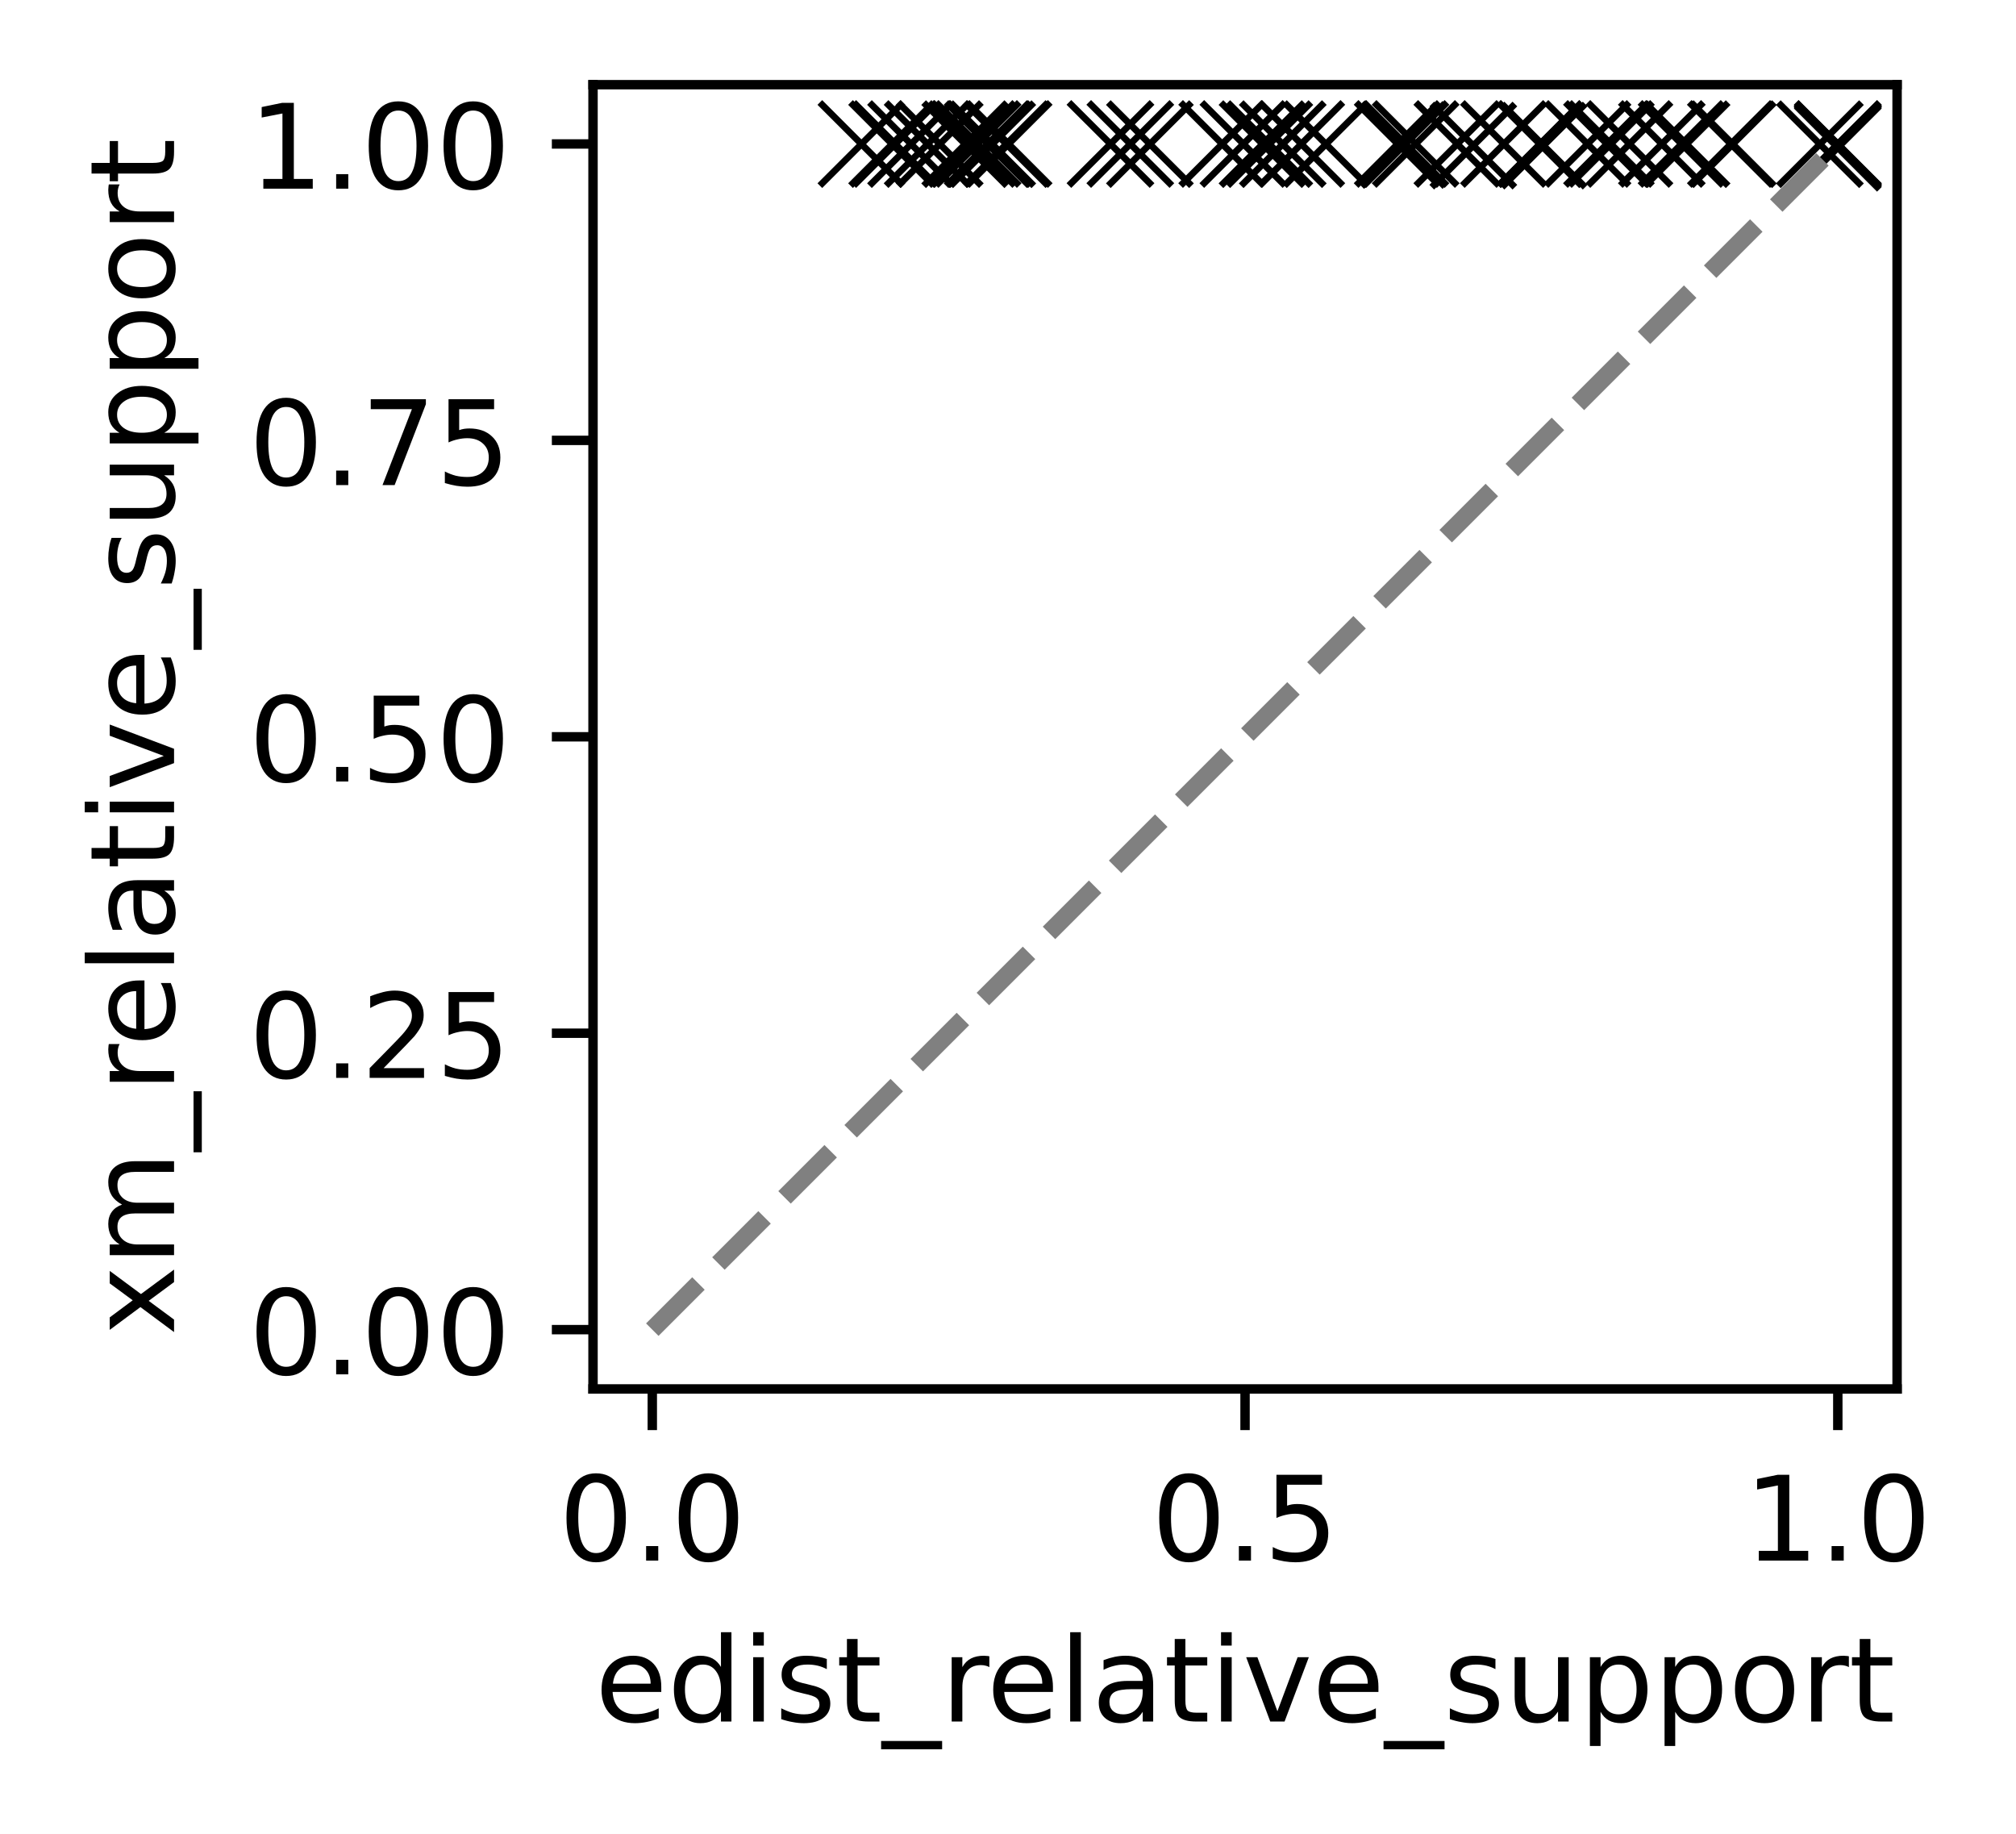
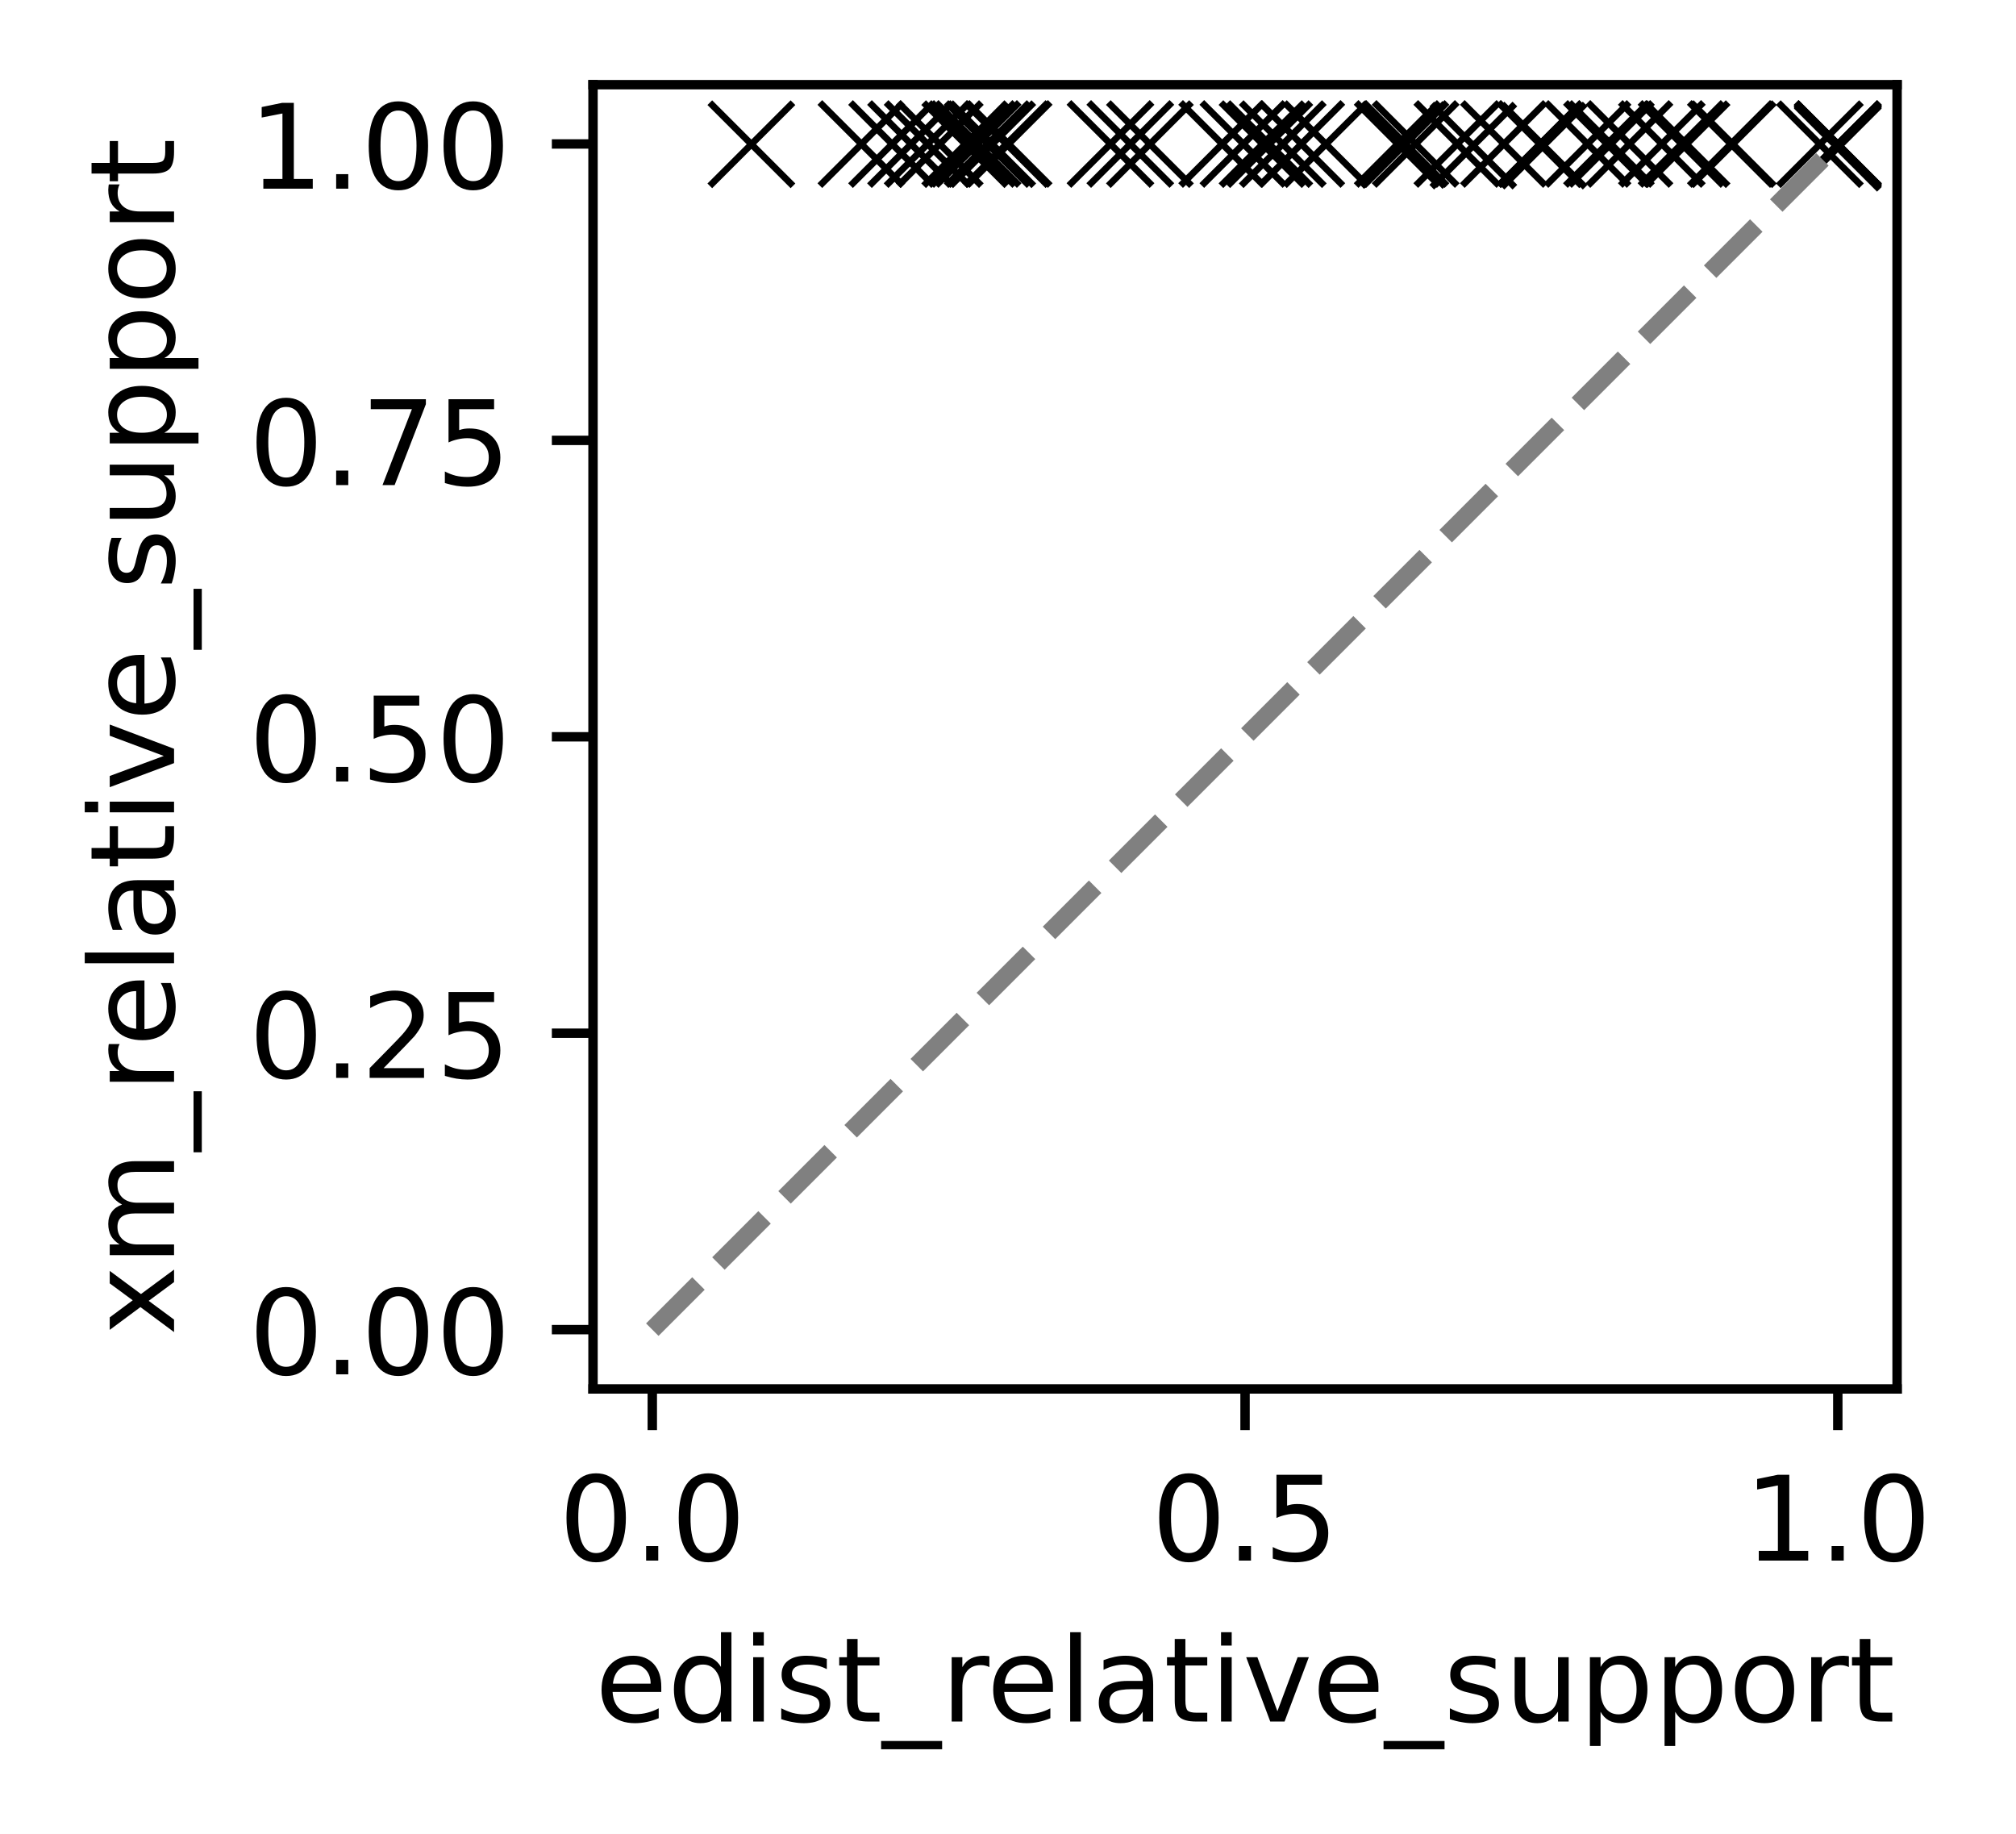
<svg xmlns="http://www.w3.org/2000/svg" xmlns:xlink="http://www.w3.org/1999/xlink" width="171.413pt" height="155.914pt" viewBox="0 0 171.413 155.914" version="1.1">
  <defs>
    <style type="text/css">*{stroke-linejoin: round; stroke-linecap: butt}</style>
  </defs>
  <g id="figure_1">
    <g id="patch_1">
      <path d="M 0 155.914  L 171.413 155.914  L 171.413 0  L 0 0  z " style="fill: #ffffff" />
    </g>
    <g id="axes_1">
      <g id="patch_2">
        <path d="M 50.422 118.08  L 161.302 118.08  L 161.302 7.2  L 50.422 7.2  z " style="fill: #ffffff" />
      </g>
      <g id="PathCollection_1">
        <defs>
-           <path id="m776effffa2" d="M -3.536 3.536  L 3.536 -3.536  M -3.536 -3.536  L 3.536 3.536  " style="stroke: #000000; stroke-width: 0.566" />
+           <path id="m310e6019b1" d="M -3.536 3.536  L 3.536 -3.536  M -3.536 -3.536  L 3.536 3.536  " style="stroke: #000000; stroke-width: 0.566" />
        </defs>
-         <g clip-path="url(#p1df6274859)">
-           <use xlink:href="#m776effffa2" x="109.068" y="12.254" style="stroke: #000000; stroke-width: 0.566" />
-           <use xlink:href="#m776effffa2" x="79.906" y="12.249" style="stroke: #000000; stroke-width: 0.566" />
-           <use xlink:href="#m776effffa2" x="138.549" y="12.24" style="stroke: #000000; stroke-width: 0.566" />
-           <use xlink:href="#m776effffa2" x="96.106" y="12.24" style="stroke: #000000; stroke-width: 0.566" />
-           <use xlink:href="#m776effffa2" x="143.403" y="12.257" style="stroke: #000000; stroke-width: 0.566" />
-           <use xlink:href="#m776effffa2" x="107.927" y="12.253" style="stroke: #000000; stroke-width: 0.566" />
-           <use xlink:href="#m776effffa2" x="83.126" y="12.24" style="stroke: #000000; stroke-width: 0.566" />
-           <use xlink:href="#m776effffa2" x="82.744" y="12.24" style="stroke: #000000; stroke-width: 0.566" />
-           <use xlink:href="#m776effffa2" x="73.244" y="12.247" style="stroke: #000000; stroke-width: 0.566" />
-           <use xlink:href="#m776effffa2" x="94.42" y="12.24" style="stroke: #000000; stroke-width: 0.566" />
-           <use xlink:href="#m776effffa2" x="77.462" y="12.248" style="stroke: #000000; stroke-width: 0.566" />
-           <use xlink:href="#m776effffa2" x="107.347" y="12.253" style="stroke: #000000; stroke-width: 0.566" />
-           <use xlink:href="#m776effffa2" x="156.262" y="12.258" style="stroke: #000000; stroke-width: 0.566" />
-           <use xlink:href="#m776effffa2" x="85.563" y="12.25" style="stroke: #000000; stroke-width: 0.566" />
-           <use xlink:href="#m776effffa2" x="127.869" y="12.24" style="stroke: #000000; stroke-width: 0.566" />
-           <use xlink:href="#m776effffa2" x="112.744" y="12.254" style="stroke: #000000; stroke-width: 0.566" />
-           <use xlink:href="#m776effffa2" x="136.969" y="12.24" style="stroke: #000000; stroke-width: 0.566" />
-           <use xlink:href="#m776effffa2" x="141.298" y="12.24" style="stroke: #000000; stroke-width: 0.566" />
-           <use xlink:href="#m776effffa2" x="85.762" y="12.24" style="stroke: #000000; stroke-width: 0.566" />
-           <use xlink:href="#m776effffa2" x="118.839" y="12.24" style="stroke: #000000; stroke-width: 0.566" />
-           <use xlink:href="#m776effffa2" x="147.337" y="12.257" style="stroke: #000000; stroke-width: 0.566" />
-           <use xlink:href="#m776effffa2" x="130.946" y="12.256" style="stroke: #000000; stroke-width: 0.566" />
-           <use xlink:href="#m776effffa2" x="136.633" y="12.24" style="stroke: #000000; stroke-width: 0.566" />
-           <use xlink:href="#m776effffa2" x="78.873" y="12.248" style="stroke: #000000; stroke-width: 0.566" />
-           <use xlink:href="#m776effffa2" x="142.974" y="12.24" style="stroke: #000000; stroke-width: 0.566" />
-           <use xlink:href="#m776effffa2" x="97.772" y="12.252" style="stroke: #000000; stroke-width: 0.566" />
-           <use xlink:href="#m776effffa2" x="84.367" y="12.259" style="stroke: #000000; stroke-width: 0.566" />
-           <use xlink:href="#m776effffa2" x="103.917" y="12.24" style="stroke: #000000; stroke-width: 0.566" />
-           <use xlink:href="#m776effffa2" x="83.97" y="12.249" style="stroke: #000000; stroke-width: 0.566" />
-           <use xlink:href="#m776effffa2" x="154.739" y="12.258" style="stroke: #000000; stroke-width: 0.566" />
-           <use xlink:href="#m776effffa2" x="105.721" y="12.24" style="stroke: #000000; stroke-width: 0.566" />
-           <use xlink:href="#m776effffa2" x="110.644" y="12.24" style="stroke: #000000; stroke-width: 0.566" />
-           <use xlink:href="#m776effffa2" x="119.497" y="12.24" style="stroke: #000000; stroke-width: 0.566" />
-           <use xlink:href="#m776effffa2" x="75.851" y="12.248" style="stroke: #000000; stroke-width: 0.566" />
-           <use xlink:href="#m776effffa2" x="84.081" y="12.248" style="stroke: #000000; stroke-width: 0.566" />
-           <use xlink:href="#m776effffa2" x="76.125" y="12.243" style="stroke: #000000; stroke-width: 0.566" />
-           <use xlink:href="#m776effffa2" x="156.262" y="12.426" style="stroke: #000000; stroke-width: 0.566" />
-           <use xlink:href="#m776effffa2" x="123.911" y="12.24" style="stroke: #000000; stroke-width: 0.566" />
-           <use xlink:href="#m776effffa2" x="131.246" y="12.378" style="stroke: #000000; stroke-width: 0.566" />
-           <use xlink:href="#m776effffa2" x="156.262" y="12.392" style="stroke: #000000; stroke-width: 0.566" />
-           <use xlink:href="#m776effffa2" x="125.271" y="12.378" style="stroke: #000000; stroke-width: 0.566" />
-           <use xlink:href="#m776effffa2" x="156.262" y="12.558" style="stroke: #000000; stroke-width: 0.566" />
-           <use xlink:href="#m776effffa2" x="156.262" y="12.24" style="stroke: #000000; stroke-width: 0.566" />
-           <use xlink:href="#m776effffa2" x="120.369" y="12.24" style="stroke: #000000; stroke-width: 0.566" />
-           <use xlink:href="#m776effffa2" x="156.262" y="12.348" style="stroke: #000000; stroke-width: 0.566" />
-           <use xlink:href="#m776effffa2" x="147.164" y="12.24" style="stroke: #000000; stroke-width: 0.566" />
-           <use xlink:href="#m776effffa2" x="82.067" y="12.257" style="stroke: #000000; stroke-width: 0.566" />
-           <use xlink:href="#m776effffa2" x="130.942" y="12.24" style="stroke: #000000; stroke-width: 0.566" />
-           <use xlink:href="#m776effffa2" x="156.262" y="12.346" style="stroke: #000000; stroke-width: 0.566" />
-           <use xlink:href="#m776effffa2" x="119.315" y="12.322" style="stroke: #000000; stroke-width: 0.566" />
-           <use xlink:href="#m776effffa2" x="156.262" y="12.475" style="stroke: #000000; stroke-width: 0.566" />
-           <use xlink:href="#m776effffa2" x="134.982" y="12.24" style="stroke: #000000; stroke-width: 0.566" />
+         <g clip-path="url(#p0374e76c0c)">
+           <use xlink:href="#m310e6019b1" x="109.068" y="12.254" style="stroke: #000000; stroke-width: 0.566" />
+           <use xlink:href="#m310e6019b1" x="79.906" y="12.249" style="stroke: #000000; stroke-width: 0.566" />
+           <use xlink:href="#m310e6019b1" x="138.549" y="12.24" style="stroke: #000000; stroke-width: 0.566" />
+           <use xlink:href="#m310e6019b1" x="96.106" y="12.24" style="stroke: #000000; stroke-width: 0.566" />
+           <use xlink:href="#m310e6019b1" x="143.403" y="12.257" style="stroke: #000000; stroke-width: 0.566" />
+           <use xlink:href="#m310e6019b1" x="107.927" y="12.253" style="stroke: #000000; stroke-width: 0.566" />
+           <use xlink:href="#m310e6019b1" x="83.126" y="12.24" style="stroke: #000000; stroke-width: 0.566" />
+           <use xlink:href="#m310e6019b1" x="82.744" y="12.24" style="stroke: #000000; stroke-width: 0.566" />
+           <use xlink:href="#m310e6019b1" x="73.244" y="12.247" style="stroke: #000000; stroke-width: 0.566" />
+           <use xlink:href="#m310e6019b1" x="94.42" y="12.24" style="stroke: #000000; stroke-width: 0.566" />
+           <use xlink:href="#m310e6019b1" x="77.462" y="12.248" style="stroke: #000000; stroke-width: 0.566" />
+           <use xlink:href="#m310e6019b1" x="107.347" y="12.253" style="stroke: #000000; stroke-width: 0.566" />
+           <use xlink:href="#m310e6019b1" x="156.262" y="12.258" style="stroke: #000000; stroke-width: 0.566" />
+           <use xlink:href="#m310e6019b1" x="85.563" y="12.25" style="stroke: #000000; stroke-width: 0.566" />
+           <use xlink:href="#m310e6019b1" x="127.869" y="12.24" style="stroke: #000000; stroke-width: 0.566" />
+           <use xlink:href="#m310e6019b1" x="112.744" y="12.254" style="stroke: #000000; stroke-width: 0.566" />
+           <use xlink:href="#m310e6019b1" x="136.969" y="12.24" style="stroke: #000000; stroke-width: 0.566" />
+           <use xlink:href="#m310e6019b1" x="141.298" y="12.24" style="stroke: #000000; stroke-width: 0.566" />
+           <use xlink:href="#m310e6019b1" x="85.762" y="12.24" style="stroke: #000000; stroke-width: 0.566" />
+           <use xlink:href="#m310e6019b1" x="118.839" y="12.24" style="stroke: #000000; stroke-width: 0.566" />
+           <use xlink:href="#m310e6019b1" x="147.337" y="12.257" style="stroke: #000000; stroke-width: 0.566" />
+           <use xlink:href="#m310e6019b1" x="130.946" y="12.256" style="stroke: #000000; stroke-width: 0.566" />
+           <use xlink:href="#m310e6019b1" x="136.633" y="12.24" style="stroke: #000000; stroke-width: 0.566" />
+           <use xlink:href="#m310e6019b1" x="78.873" y="12.248" style="stroke: #000000; stroke-width: 0.566" />
+           <use xlink:href="#m310e6019b1" x="142.974" y="12.24" style="stroke: #000000; stroke-width: 0.566" />
+           <use xlink:href="#m310e6019b1" x="97.772" y="12.252" style="stroke: #000000; stroke-width: 0.566" />
+           <use xlink:href="#m310e6019b1" x="84.367" y="12.259" style="stroke: #000000; stroke-width: 0.566" />
+           <use xlink:href="#m310e6019b1" x="103.917" y="12.24" style="stroke: #000000; stroke-width: 0.566" />
+           <use xlink:href="#m310e6019b1" x="83.97" y="12.249" style="stroke: #000000; stroke-width: 0.566" />
+           <use xlink:href="#m310e6019b1" x="154.739" y="12.258" style="stroke: #000000; stroke-width: 0.566" />
+           <use xlink:href="#m310e6019b1" x="105.721" y="12.24" style="stroke: #000000; stroke-width: 0.566" />
+           <use xlink:href="#m310e6019b1" x="110.644" y="12.24" style="stroke: #000000; stroke-width: 0.566" />
+           <use xlink:href="#m310e6019b1" x="119.497" y="12.24" style="stroke: #000000; stroke-width: 0.566" />
+           <use xlink:href="#m310e6019b1" x="75.851" y="12.248" style="stroke: #000000; stroke-width: 0.566" />
+           <use xlink:href="#m310e6019b1" x="156.262" y="12.256" style="stroke: #000000; stroke-width: 0.566" />
+           <use xlink:href="#m310e6019b1" x="63.888" y="12.264" style="stroke: #000000; stroke-width: 0.566" />
+           <use xlink:href="#m310e6019b1" x="156.262" y="12.426" style="stroke: #000000; stroke-width: 0.566" />
+           <use xlink:href="#m310e6019b1" x="123.911" y="12.24" style="stroke: #000000; stroke-width: 0.566" />
+           <use xlink:href="#m310e6019b1" x="131.246" y="12.378" style="stroke: #000000; stroke-width: 0.566" />
+           <use xlink:href="#m310e6019b1" x="156.262" y="12.392" style="stroke: #000000; stroke-width: 0.566" />
+           <use xlink:href="#m310e6019b1" x="125.271" y="12.378" style="stroke: #000000; stroke-width: 0.566" />
+           <use xlink:href="#m310e6019b1" x="156.262" y="12.558" style="stroke: #000000; stroke-width: 0.566" />
+           <use xlink:href="#m310e6019b1" x="156.262" y="12.24" style="stroke: #000000; stroke-width: 0.566" />
+           <use xlink:href="#m310e6019b1" x="120.369" y="12.24" style="stroke: #000000; stroke-width: 0.566" />
+           <use xlink:href="#m310e6019b1" x="156.262" y="12.348" style="stroke: #000000; stroke-width: 0.566" />
+           <use xlink:href="#m310e6019b1" x="147.164" y="12.24" style="stroke: #000000; stroke-width: 0.566" />
+           <use xlink:href="#m310e6019b1" x="82.067" y="12.257" style="stroke: #000000; stroke-width: 0.566" />
+           <use xlink:href="#m310e6019b1" x="130.942" y="12.24" style="stroke: #000000; stroke-width: 0.566" />
+           <use xlink:href="#m310e6019b1" x="156.262" y="12.346" style="stroke: #000000; stroke-width: 0.566" />
+           <use xlink:href="#m310e6019b1" x="119.315" y="12.322" style="stroke: #000000; stroke-width: 0.566" />
+           <use xlink:href="#m310e6019b1" x="156.262" y="12.475" style="stroke: #000000; stroke-width: 0.566" />
+           <use xlink:href="#m310e6019b1" x="134.982" y="12.24" style="stroke: #000000; stroke-width: 0.566" />
        </g>
      </g>
      <g id="matplotlib.axis_1">
        <g id="xtick_1">
          <g id="line2d_1">
            <defs>
-               <path id="me783aa3fbe" d="M 0 0  L 0 3.5  " style="stroke: #000000; stroke-width: 0.8" />
+               <path id="m62c2993fe5" d="M 0 0  L 0 3.5  " style="stroke: #000000; stroke-width: 0.8" />
            </defs>
            <g>
-               <use xlink:href="#me783aa3fbe" x="55.462" y="118.08" style="stroke: #000000; stroke-width: 0.8" />
+               <use xlink:href="#m62c2993fe5" x="55.462" y="118.08" style="stroke: #000000; stroke-width: 0.8" />
            </g>
          </g>
          <g id="text_1">
            <text style="font: 10px 'DejaVu Sans', 'Bitstream Vera Sans', 'Computer Modern Sans Serif', 'Lucida Grande', 'Verdana', 'Geneva', 'Lucid', 'Arial', 'Helvetica', 'Avant Garde', sans-serif; text-anchor: middle" x="55.462" y="132.678" transform="rotate(-0 55.46187 132.6784)">0.0</text>
          </g>
        </g>
        <g id="xtick_2">
          <g id="line2d_2">
            <g>
-               <use xlink:href="#me783aa3fbe" x="105.862" y="118.08" style="stroke: #000000; stroke-width: 0.8" />
+               <use xlink:href="#m62c2993fe5" x="105.862" y="118.08" style="stroke: #000000; stroke-width: 0.8" />
            </g>
          </g>
          <g id="text_2">
            <text style="font: 10px 'DejaVu Sans', 'Bitstream Vera Sans', 'Computer Modern Sans Serif', 'Lucida Grande', 'Verdana', 'Geneva', 'Lucid', 'Arial', 'Helvetica', 'Avant Garde', sans-serif; text-anchor: middle" x="105.862" y="132.678" transform="rotate(-0 105.8619 132.6784)">0.5</text>
          </g>
        </g>
        <g id="xtick_3">
          <g id="line2d_3">
            <g>
-               <use xlink:href="#me783aa3fbe" x="156.262" y="118.08" style="stroke: #000000; stroke-width: 0.8" />
+               <use xlink:href="#m62c2993fe5" x="156.262" y="118.08" style="stroke: #000000; stroke-width: 0.8" />
            </g>
          </g>
          <g id="text_3">
            <text style="font: 10px 'DejaVu Sans', 'Bitstream Vera Sans', 'Computer Modern Sans Serif', 'Lucida Grande', 'Verdana', 'Geneva', 'Lucid', 'Arial', 'Helvetica', 'Avant Garde', sans-serif; text-anchor: middle" x="156.262" y="132.678" transform="rotate(-0 156.2619 132.6784)">1.0</text>
          </g>
        </g>
        <g id="text_4">
          <text style="font: 10px 'DejaVu Sans', 'Bitstream Vera Sans', 'Computer Modern Sans Serif', 'Lucida Grande', 'Verdana', 'Geneva', 'Lucid', 'Arial', 'Helvetica', 'Avant Garde', sans-serif; text-anchor: middle" x="105.862" y="146.357" transform="rotate(-0 105.8619 146.3566)">edist_relative_support</text>
        </g>
      </g>
      <g id="matplotlib.axis_2">
        <g id="ytick_1">
          <g id="line2d_4">
            <defs>
-               <path id="ma24b742a55" d="M 0 0  L -3.5 0  " style="stroke: #000000; stroke-width: 0.8" />
+               <path id="mf1cdfb163b" d="M 0 0  L -3.5 0  " style="stroke: #000000; stroke-width: 0.8" />
            </defs>
            <g>
-               <use xlink:href="#ma24b742a55" x="50.422" y="113.04" style="stroke: #000000; stroke-width: 0.8" />
+               <use xlink:href="#mf1cdfb163b" x="50.422" y="113.04" style="stroke: #000000; stroke-width: 0.8" />
            </g>
          </g>
          <g id="text_5">
            <text style="font: 10px 'DejaVu Sans', 'Bitstream Vera Sans', 'Computer Modern Sans Serif', 'Lucida Grande', 'Verdana', 'Geneva', 'Lucid', 'Arial', 'Helvetica', 'Avant Garde', sans-serif; text-anchor: end" x="43.422" y="116.839" transform="rotate(-0 43.42188 116.8392)">0.00</text>
          </g>
        </g>
        <g id="ytick_2">
          <g id="line2d_5">
            <g>
-               <use xlink:href="#ma24b742a55" x="50.422" y="87.84" style="stroke: #000000; stroke-width: 0.8" />
+               <use xlink:href="#mf1cdfb163b" x="50.422" y="87.84" style="stroke: #000000; stroke-width: 0.8" />
            </g>
          </g>
          <g id="text_6">
            <text style="font: 10px 'DejaVu Sans', 'Bitstream Vera Sans', 'Computer Modern Sans Serif', 'Lucida Grande', 'Verdana', 'Geneva', 'Lucid', 'Arial', 'Helvetica', 'Avant Garde', sans-serif; text-anchor: end" x="43.422" y="91.639" transform="rotate(-0 43.42188 91.63922)">0.25</text>
          </g>
        </g>
        <g id="ytick_3">
          <g id="line2d_6">
            <g>
-               <use xlink:href="#ma24b742a55" x="50.422" y="62.64" style="stroke: #000000; stroke-width: 0.8" />
+               <use xlink:href="#mf1cdfb163b" x="50.422" y="62.64" style="stroke: #000000; stroke-width: 0.8" />
            </g>
          </g>
          <g id="text_7">
            <text style="font: 10px 'DejaVu Sans', 'Bitstream Vera Sans', 'Computer Modern Sans Serif', 'Lucida Grande', 'Verdana', 'Geneva', 'Lucid', 'Arial', 'Helvetica', 'Avant Garde', sans-serif; text-anchor: end" x="43.422" y="66.439" transform="rotate(-0 43.42188 66.43922)">0.50</text>
          </g>
        </g>
        <g id="ytick_4">
          <g id="line2d_7">
            <g>
-               <use xlink:href="#ma24b742a55" x="50.422" y="37.44" style="stroke: #000000; stroke-width: 0.8" />
+               <use xlink:href="#mf1cdfb163b" x="50.422" y="37.44" style="stroke: #000000; stroke-width: 0.8" />
            </g>
          </g>
          <g id="text_8">
            <text style="font: 10px 'DejaVu Sans', 'Bitstream Vera Sans', 'Computer Modern Sans Serif', 'Lucida Grande', 'Verdana', 'Geneva', 'Lucid', 'Arial', 'Helvetica', 'Avant Garde', sans-serif; text-anchor: end" x="43.422" y="41.239" transform="rotate(-0 43.42188 41.23922)">0.75</text>
          </g>
        </g>
        <g id="ytick_5">
          <g id="line2d_8">
            <g>
-               <use xlink:href="#ma24b742a55" x="50.422" y="12.24" style="stroke: #000000; stroke-width: 0.8" />
+               <use xlink:href="#mf1cdfb163b" x="50.422" y="12.24" style="stroke: #000000; stroke-width: 0.8" />
            </g>
          </g>
          <g id="text_9">
            <text style="font: 10px 'DejaVu Sans', 'Bitstream Vera Sans', 'Computer Modern Sans Serif', 'Lucida Grande', 'Verdana', 'Geneva', 'Lucid', 'Arial', 'Helvetica', 'Avant Garde', sans-serif; text-anchor: end" x="43.422" y="16.039" transform="rotate(-0 43.42188 16.03922)">1.00</text>
          </g>
        </g>
        <g id="text_10">
          <text style="font: 10px 'DejaVu Sans', 'Bitstream Vera Sans', 'Computer Modern Sans Serif', 'Lucida Grande', 'Verdana', 'Geneva', 'Lucid', 'Arial', 'Helvetica', 'Avant Garde', sans-serif; text-anchor: middle" x="14.798" y="62.64" transform="rotate(-90 14.79844 62.64)">xm_relative_support</text>
        </g>
      </g>
      <g id="line2d_9">
-         <path d="M 55.462 113.04  L 156.262 12.24  " clip-path="url(#p1df6274859)" style="fill: none; stroke-dasharray: 5.55,2.4; stroke-dashoffset: 0; stroke: #808080; stroke-width: 1.5" />
+         <path d="M 55.462 113.04  L 156.262 12.24  " clip-path="url(#p0374e76c0c)" style="fill: none; stroke-dasharray: 5.55,2.4; stroke-dashoffset: 0; stroke: #808080; stroke-width: 1.5" />
      </g>
      <g id="patch_3">
        <path d="M 50.422 118.08  L 50.422 7.2  " style="fill: none; stroke: #000000; stroke-width: 0.8; stroke-linejoin: miter; stroke-linecap: square" />
      </g>
      <g id="patch_4">
        <path d="M 161.302 118.08  L 161.302 7.2  " style="fill: none; stroke: #000000; stroke-width: 0.8; stroke-linejoin: miter; stroke-linecap: square" />
      </g>
      <g id="patch_5">
        <path d="M 50.422 118.08  L 161.302 118.08  " style="fill: none; stroke: #000000; stroke-width: 0.8; stroke-linejoin: miter; stroke-linecap: square" />
      </g>
      <g id="patch_6">
        <path d="M 50.422 7.2  L 161.302 7.2  " style="fill: none; stroke: #000000; stroke-width: 0.8; stroke-linejoin: miter; stroke-linecap: square" />
      </g>
    </g>
  </g>
  <defs>
-     <clipPath id="p1df6274859">
+     <clipPath id="p0374e76c0c">
      <rect x="50.422" y="7.2" width="110.88" height="110.88" />
    </clipPath>
  </defs>
</svg>
